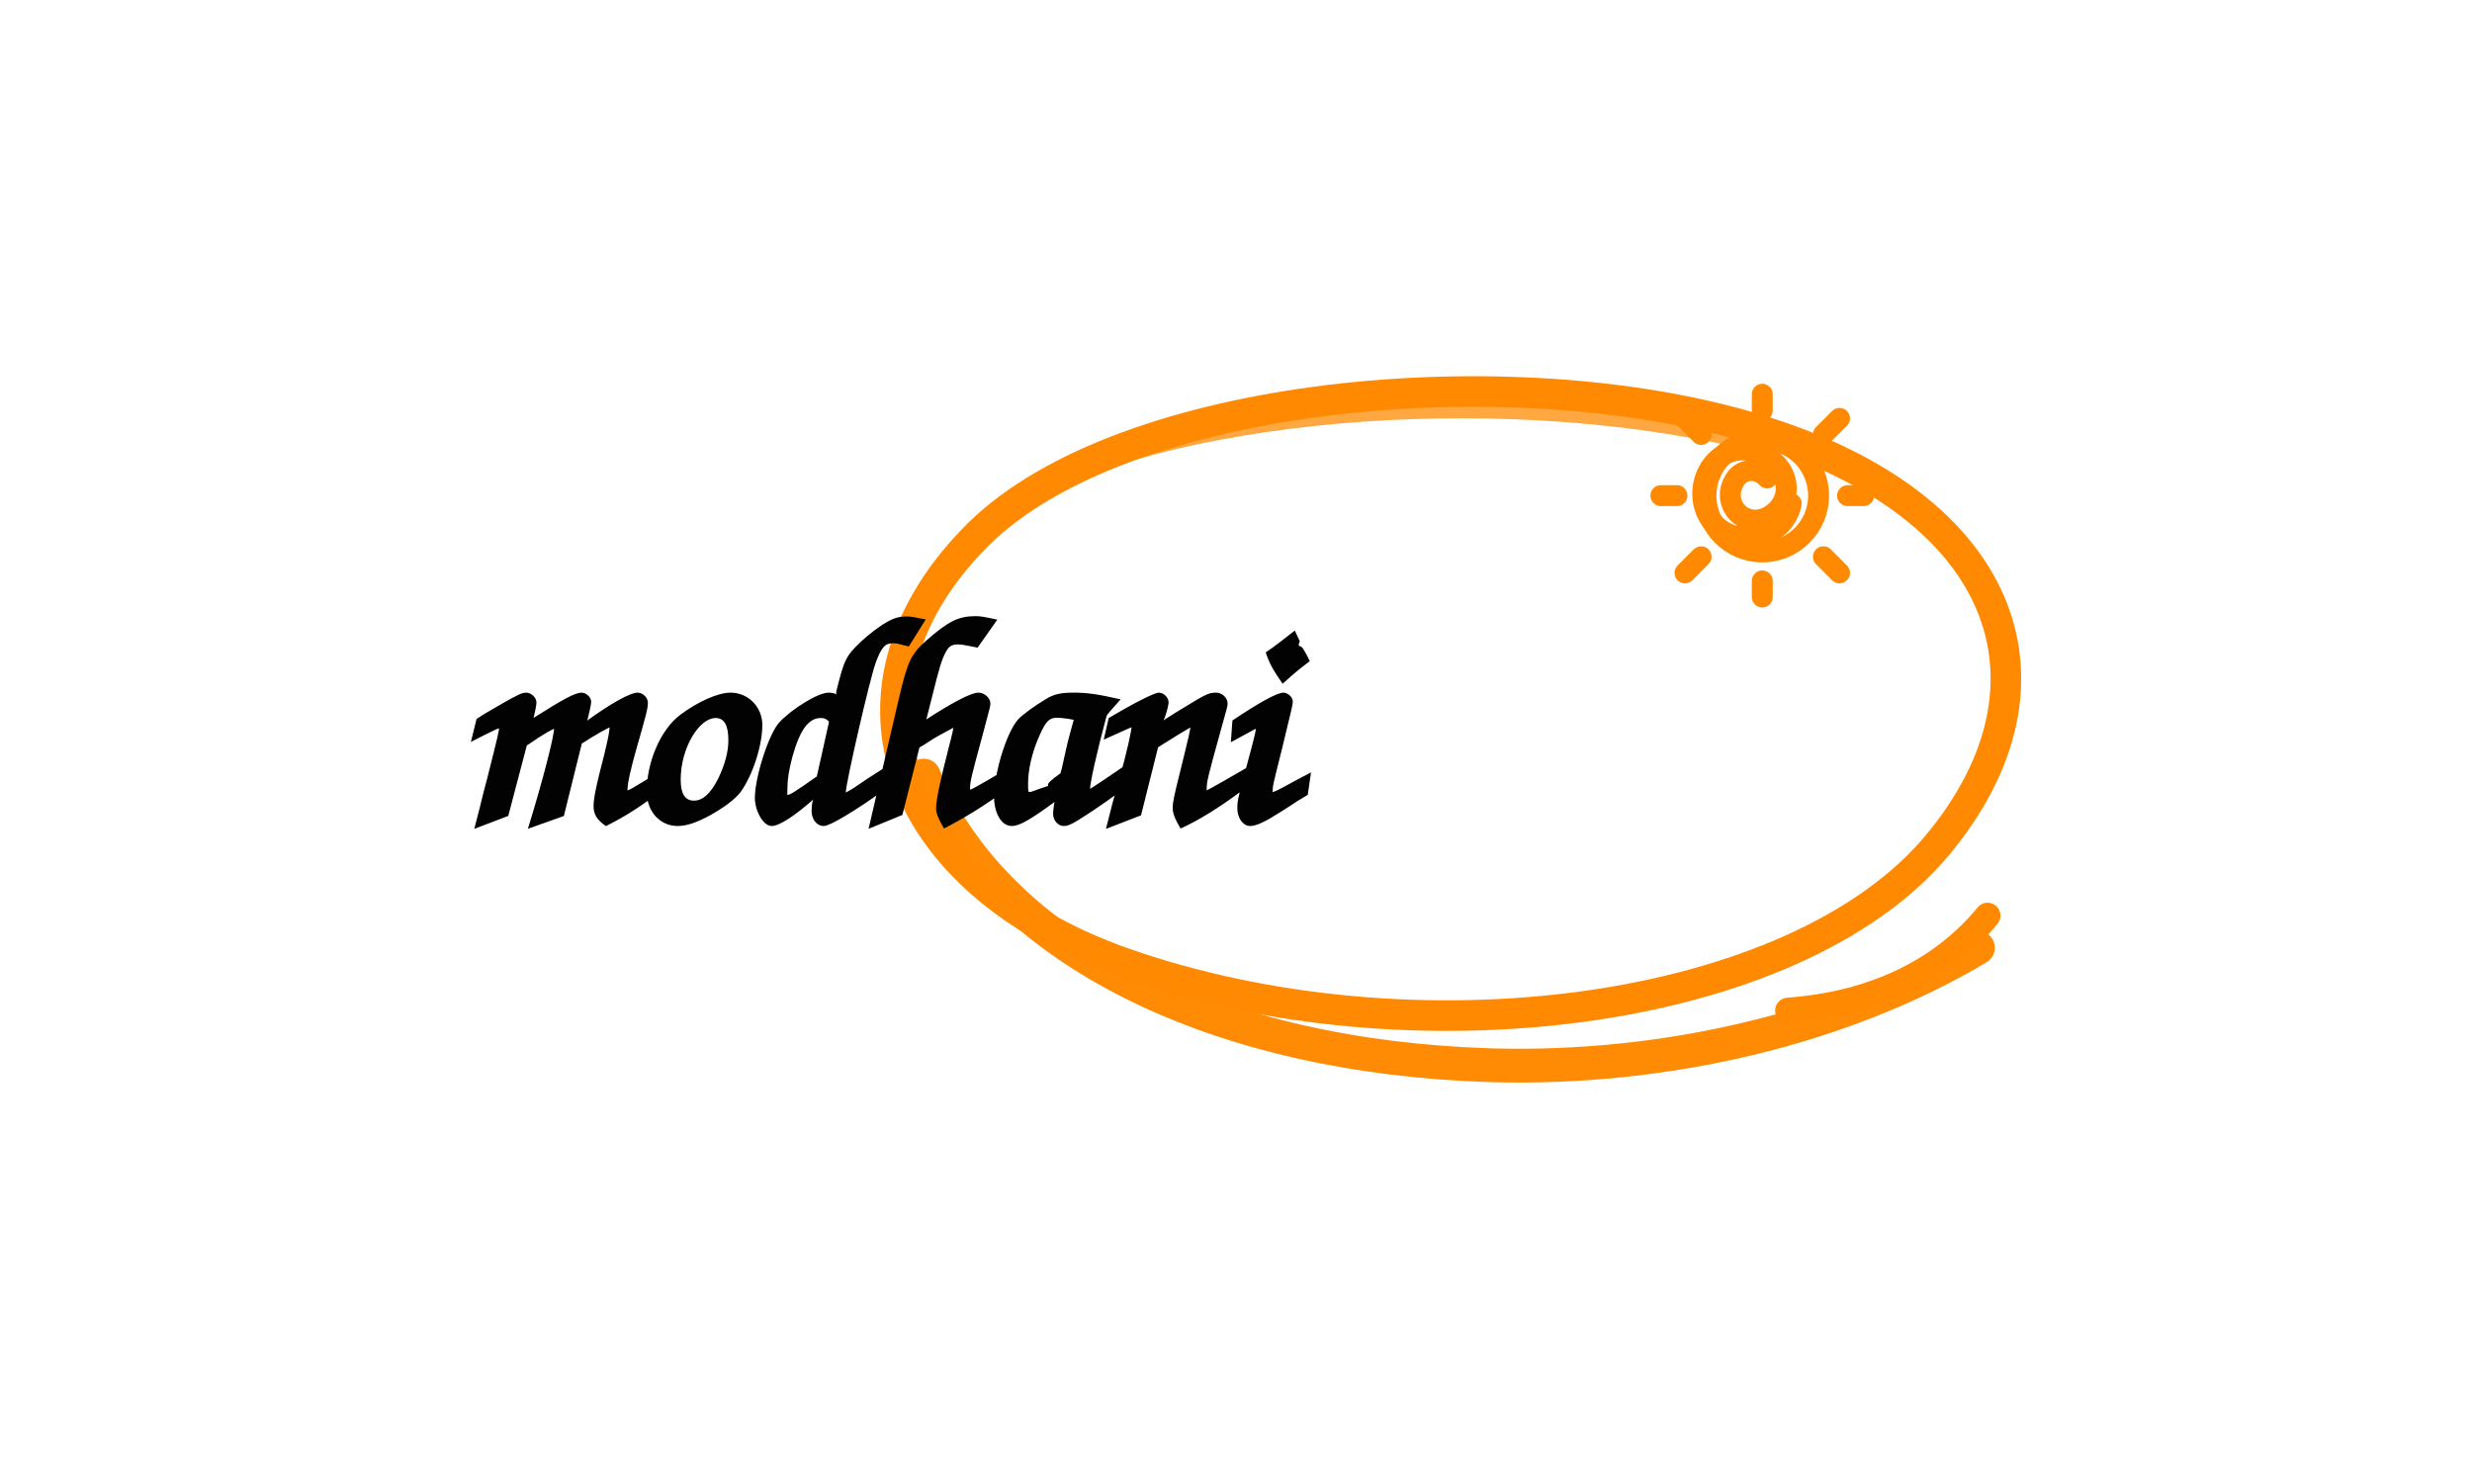
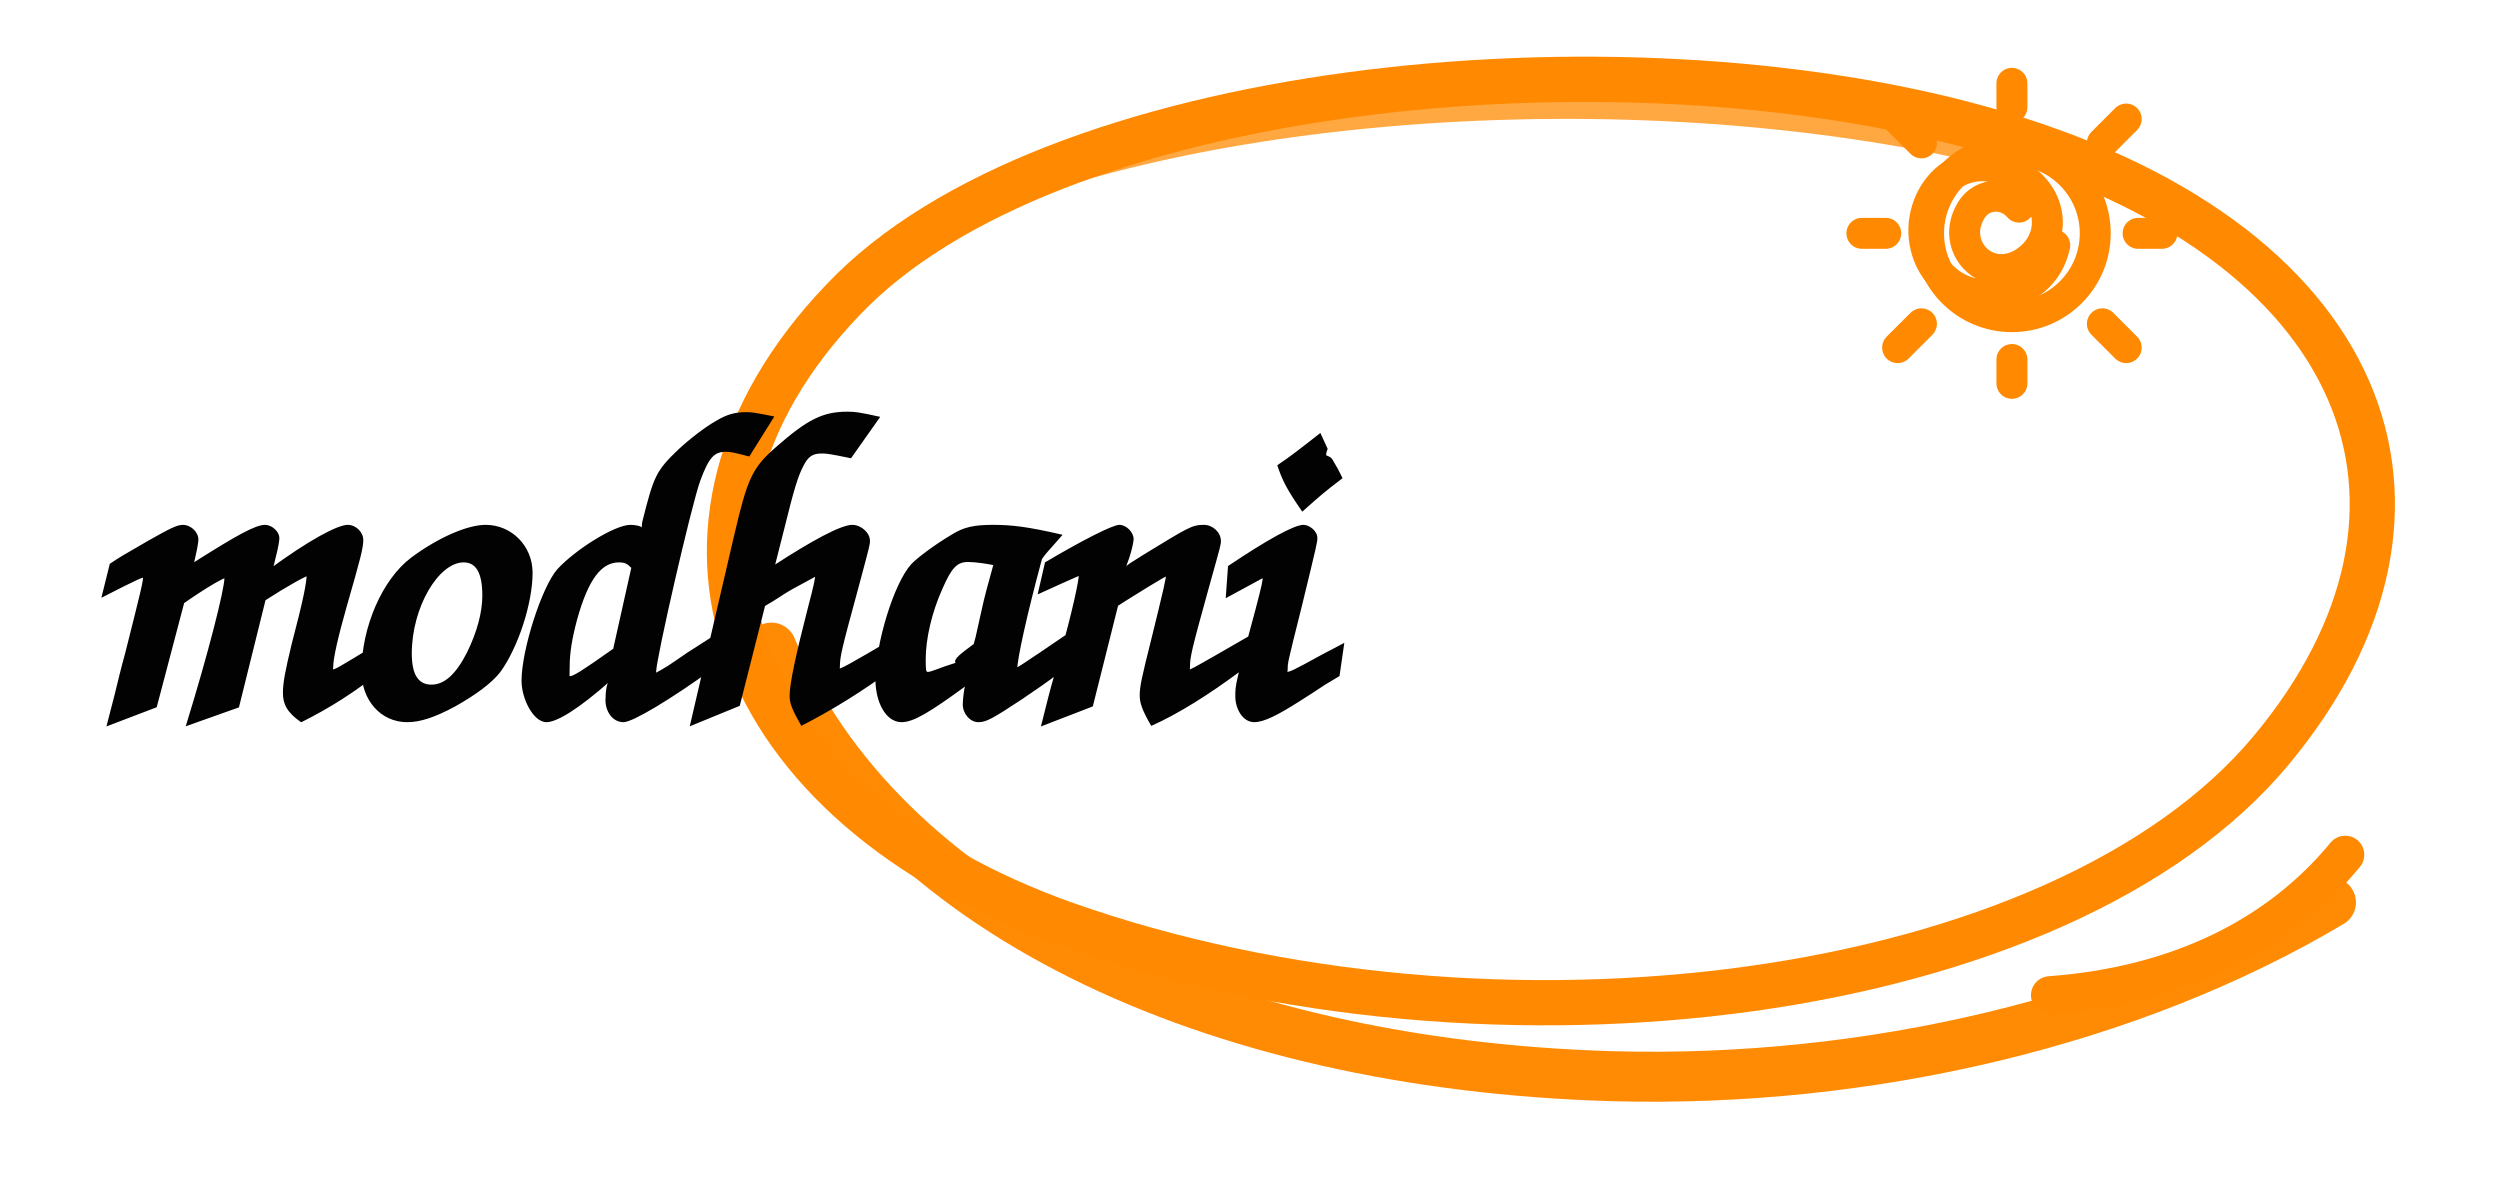
- <svg xmlns="http://www.w3.org/2000/svg" width="1536" height="922" viewBox="0 0 1536 922" fill="none" role="img" aria-labelledby="title desc">
+ <svg xmlns="http://www.w3.org/2000/svg" width="1050" height="500" viewBox="250 210 1050 500" fill="none" role="img" aria-labelledby="title desc">
  <path d="M604 336C690 245 928 221 1082 264C1247 310 1288 424 1204 525C1116 631 878 662 697 598C557 548 513 431 604 336Z" stroke="#FF8900" stroke-width="19" stroke-linecap="round" stroke-linejoin="round" />
  <path d="M574 482C620 592 758 657 927 662C1035 665 1145 639 1229 589" stroke="#FF8900" stroke-width="21" stroke-linecap="round" opacity=".98" />
  <path d="M1111 628C1165 624 1207 603 1235 569" stroke="#FF8900" stroke-width="16" stroke-linecap="round" />
  <path d="M623 314C724 255 926 238 1080 273" stroke="#FF8900" stroke-width="10" stroke-linecap="round" opacity=".75" />
  <g transform="translate(1032 245)">
    <circle cx="63" cy="63" r="35" fill="none" stroke="#FF8900" stroke-width="13" />
    <path d="M63 10V0M63 126V116M116 63H126M0 63H10M101 25L111 15M15 111L25 101M101 101L111 111M15 15L25 25" stroke="#FF8900" stroke-width="13" stroke-linecap="round" />
    <path d="M81 68C76 92 44 96 31 78C18 59 32 31 55 35C79 39 86 65 67 76C52 84 38 69 45 55C49 46 60 45 66 52" stroke="#FF8900" stroke-width="13" stroke-linecap="round" fill="none" />
  </g>
  <text x="280" y="511" fill="#020202" font-family="Brush Script MT, Segoe Script, Comic Sans MS, cursive" font-size="178" font-weight="700" letter-spacing="-4">modhani</text>
</svg>
